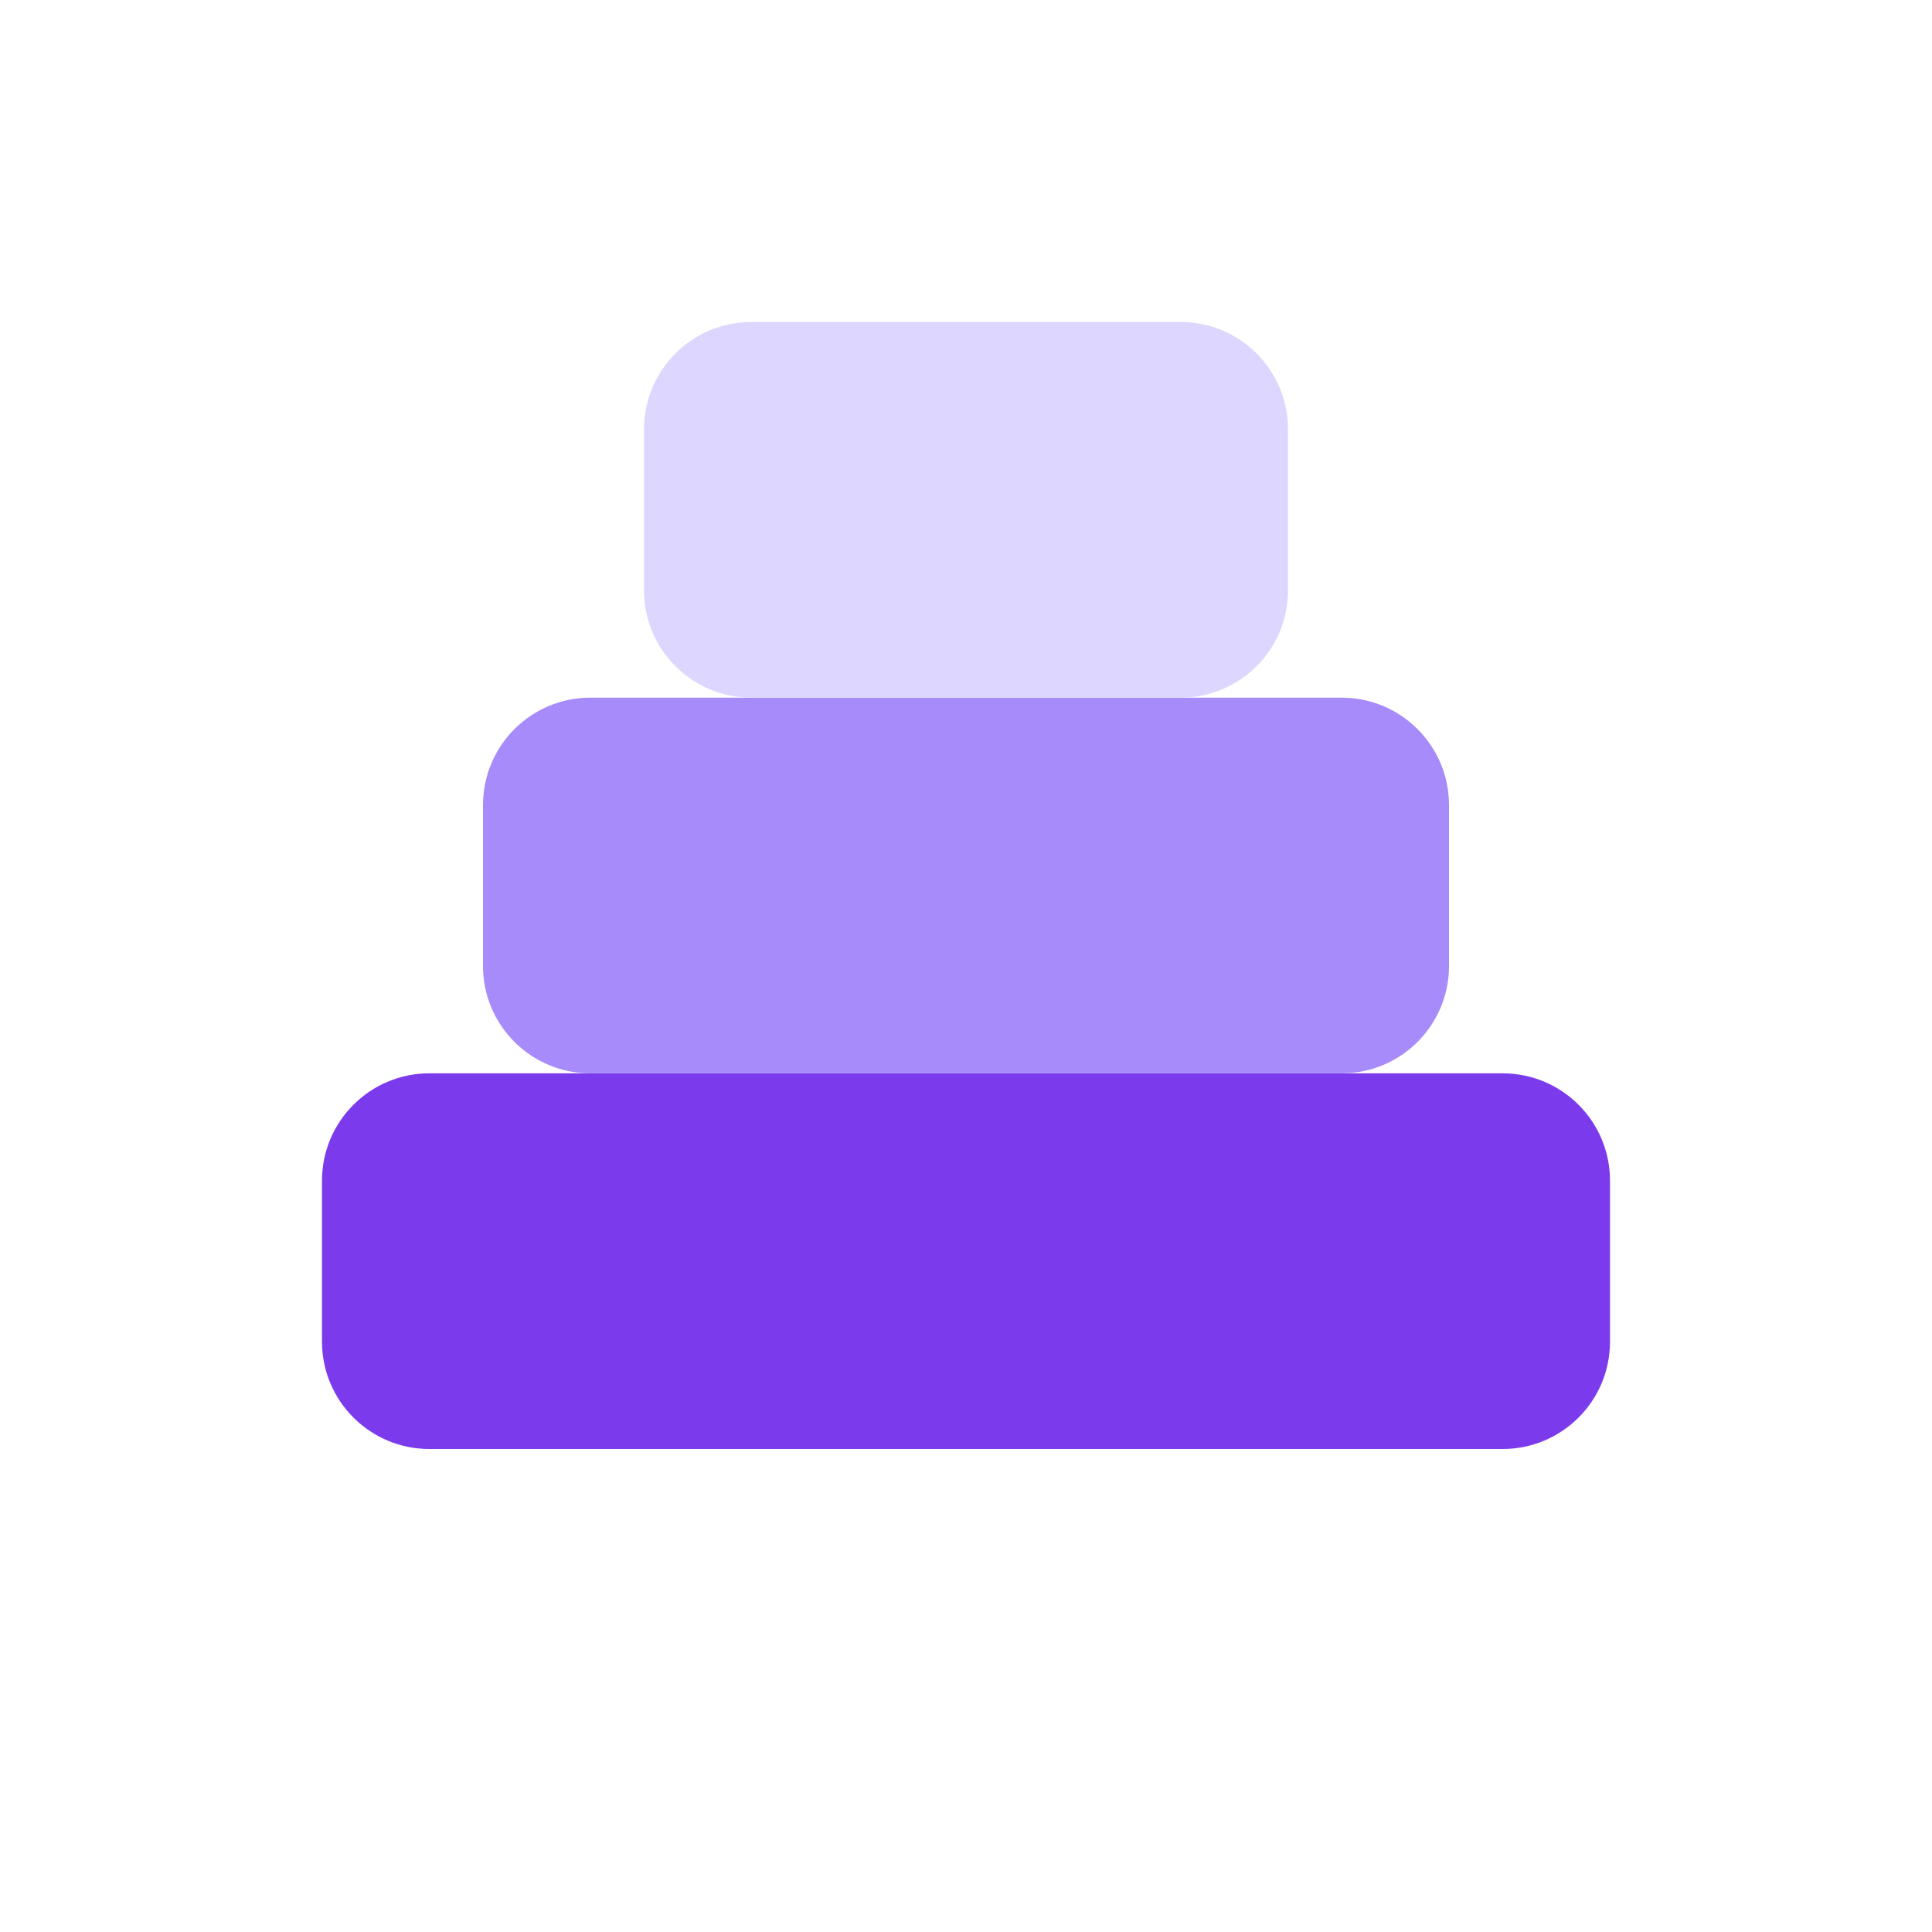
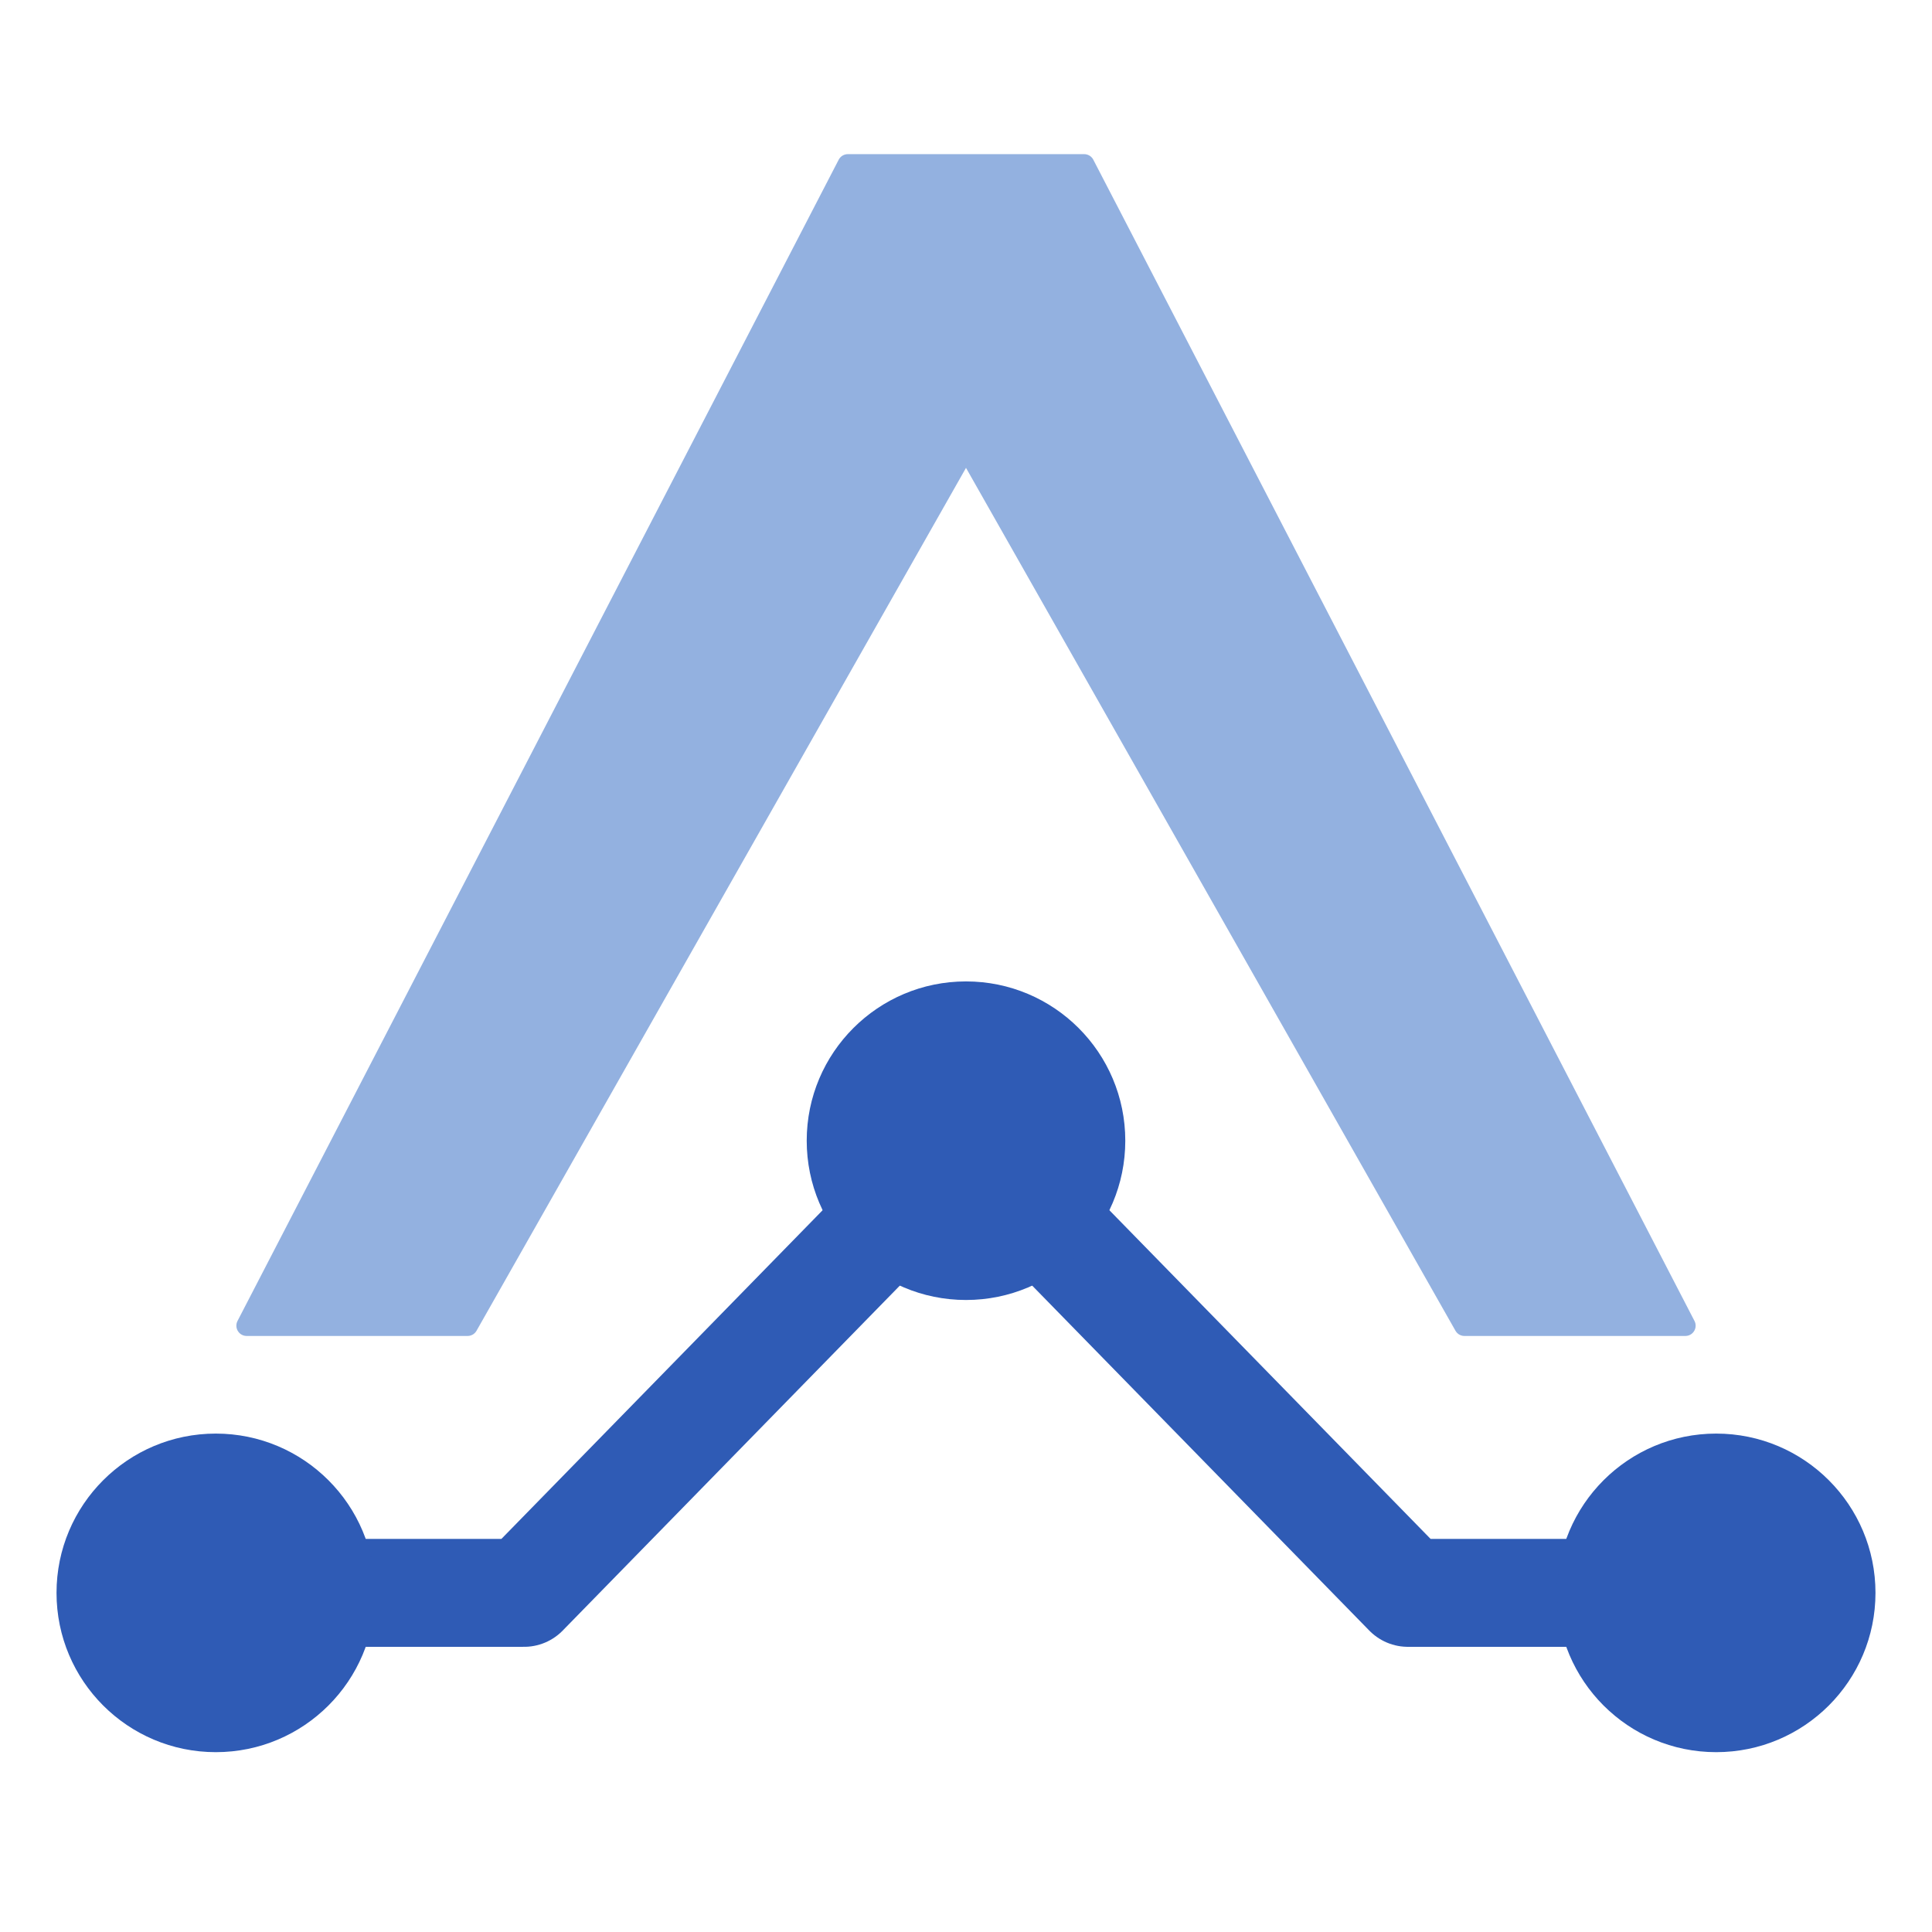
- <svg xmlns="http://www.w3.org/2000/svg" width="36" height="36" viewBox="0 0 36 36" fill="none">
-   <rect x="6" y="20" width="24" height="7" rx="2" fill="#7C3AED" />
-   <rect x="9" y="13" width="18" height="7" rx="2" fill="#A78BFA" />
-   <rect x="12" y="6" width="12" height="7" rx="2" fill="#DDD6FE" />
+ <svg xmlns="http://www.w3.org/2000/svg" width="36" height="36" viewBox="6 6 188 188" fill="none">
+   <path d="M88.5 22 L111.5 22 L170 135 L148.5 135 L100 49.5 L51.5 135 L30 135 Z" fill="#93B1E0" stroke="#93B1E0" stroke-width="2" stroke-linejoin="round" />
+   <path d="M27 161 L57 161 L100 117 L143 161 L173 161" fill="none" stroke="#2F5BB5" stroke-width="10.5" stroke-linecap="round" stroke-linejoin="round" />
+   <circle cx="100" cy="117" r="15.5" fill="#2F5BB5" />
+   <circle cx="27" cy="161" r="15.5" fill="#2F5BB5" />
+   <circle cx="173" cy="161" r="15.5" fill="#2F5BB5" />
</svg>
